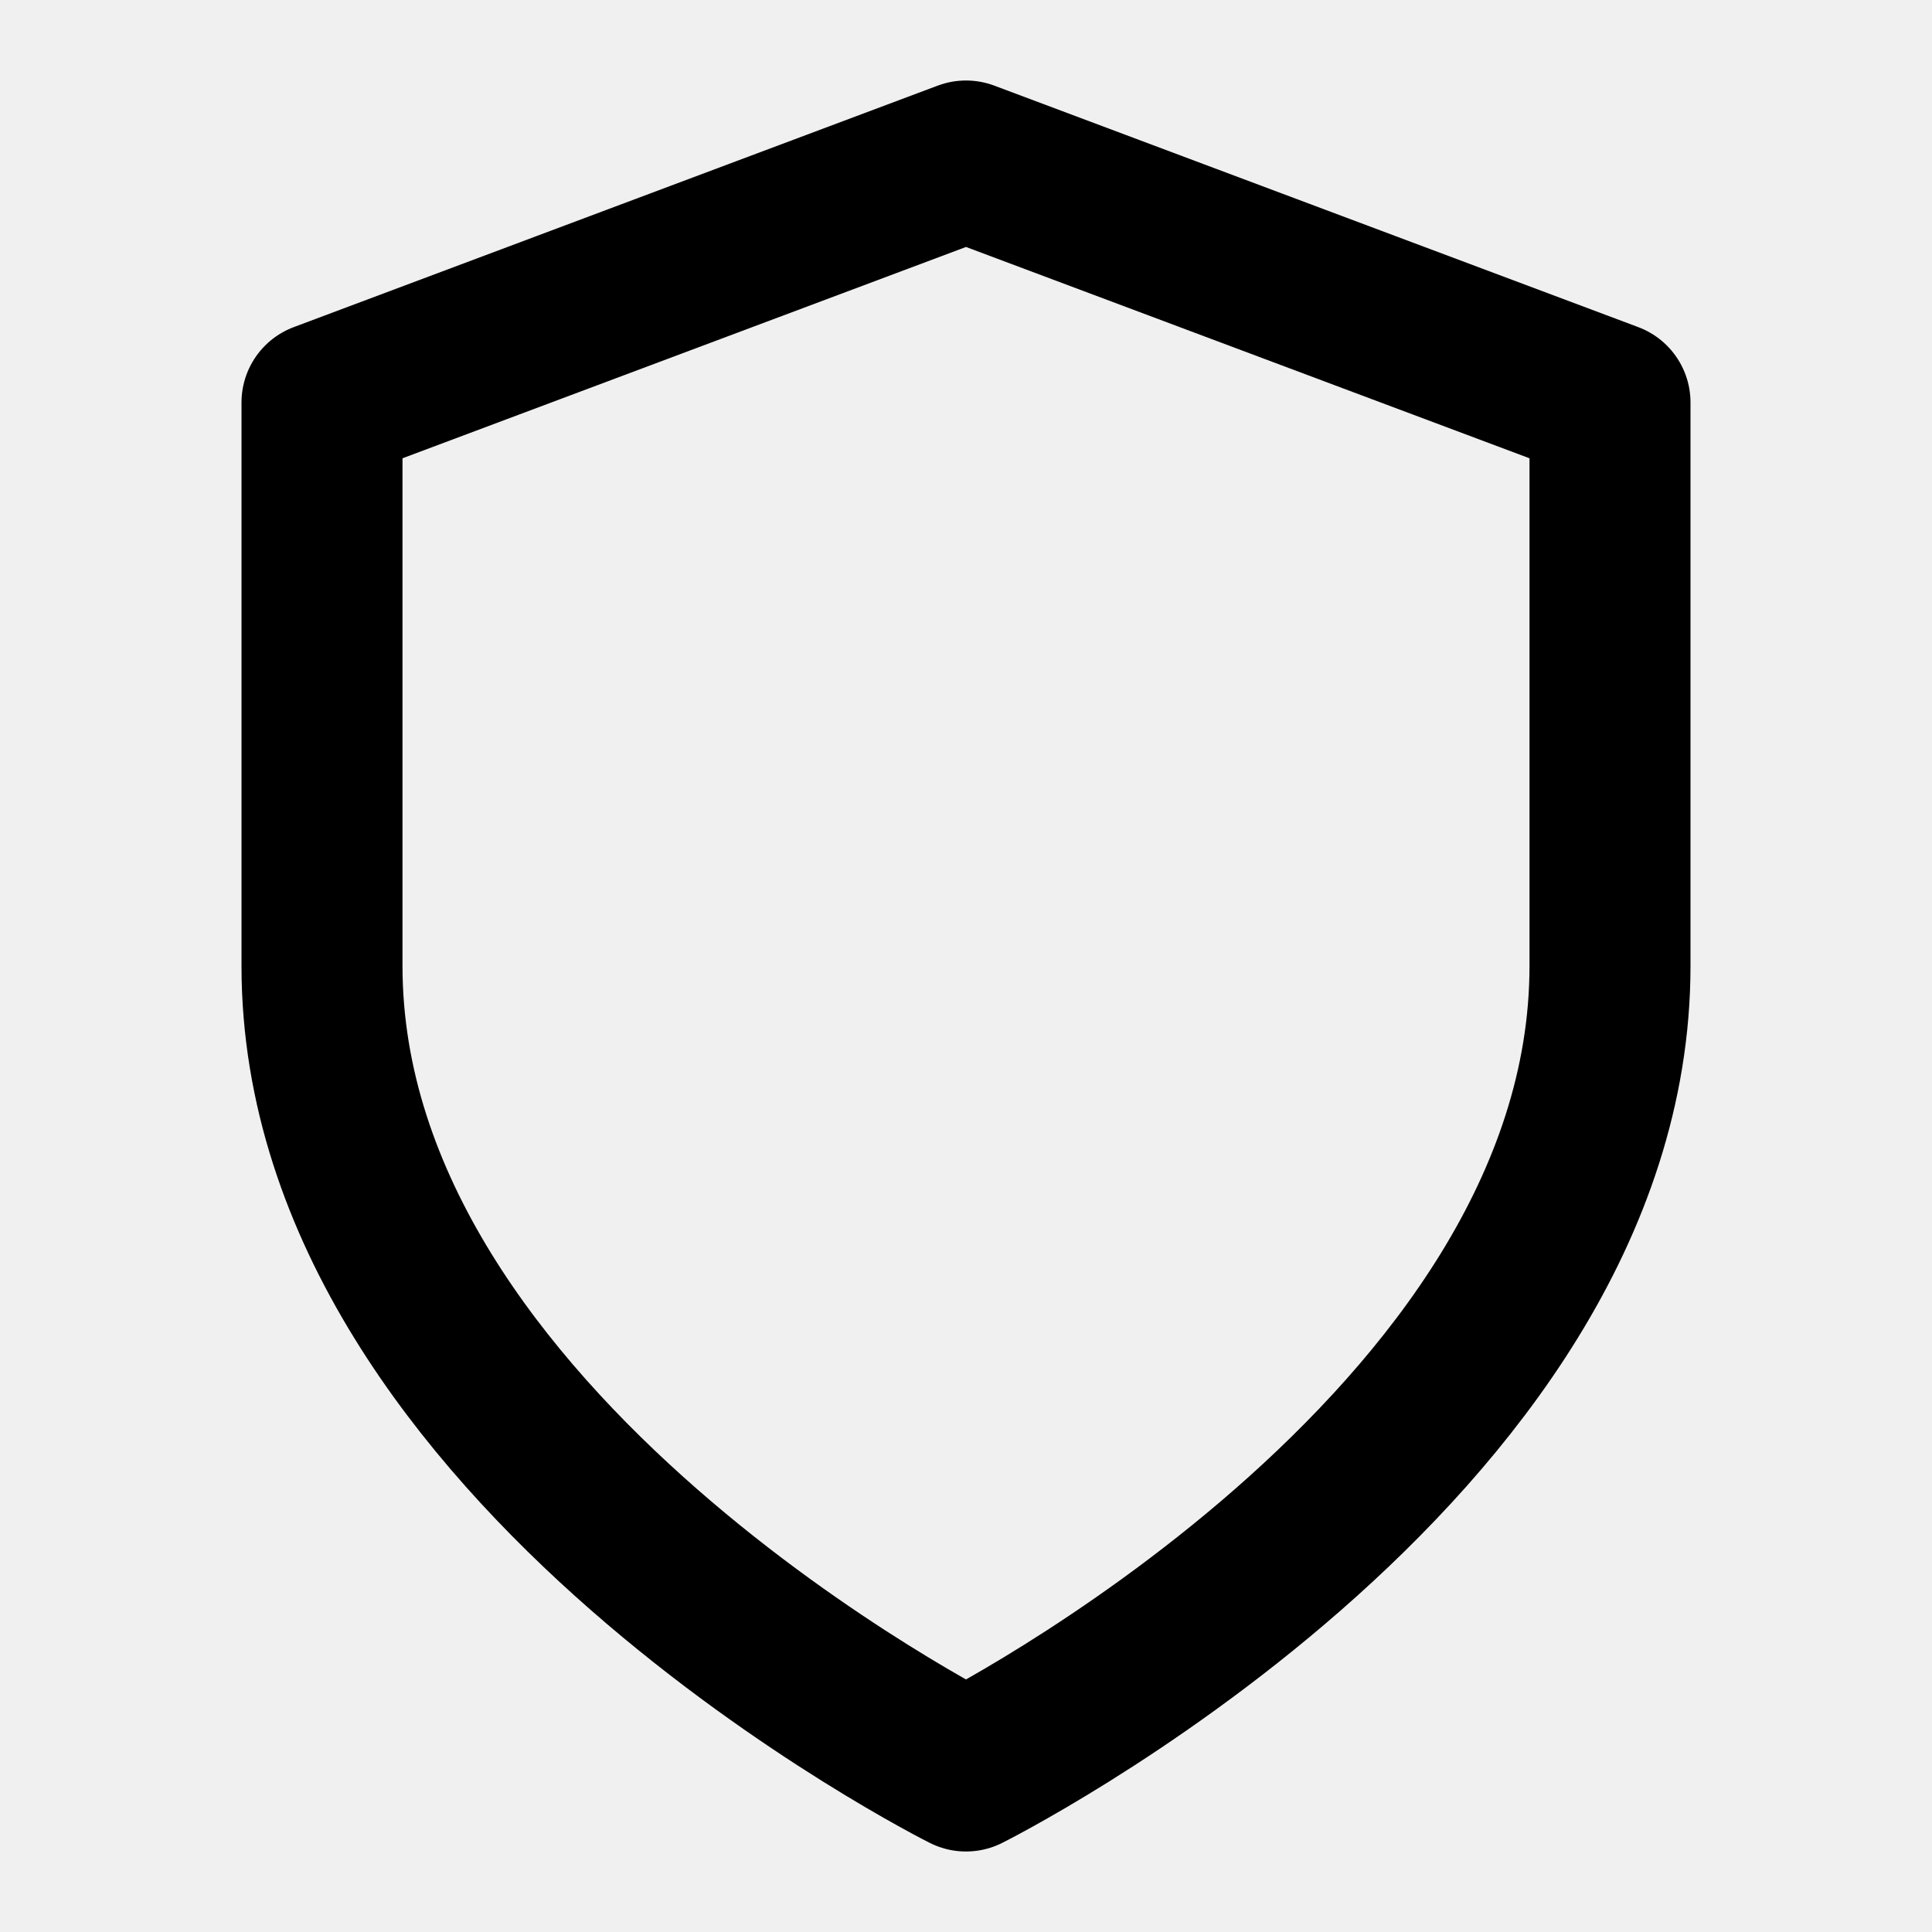
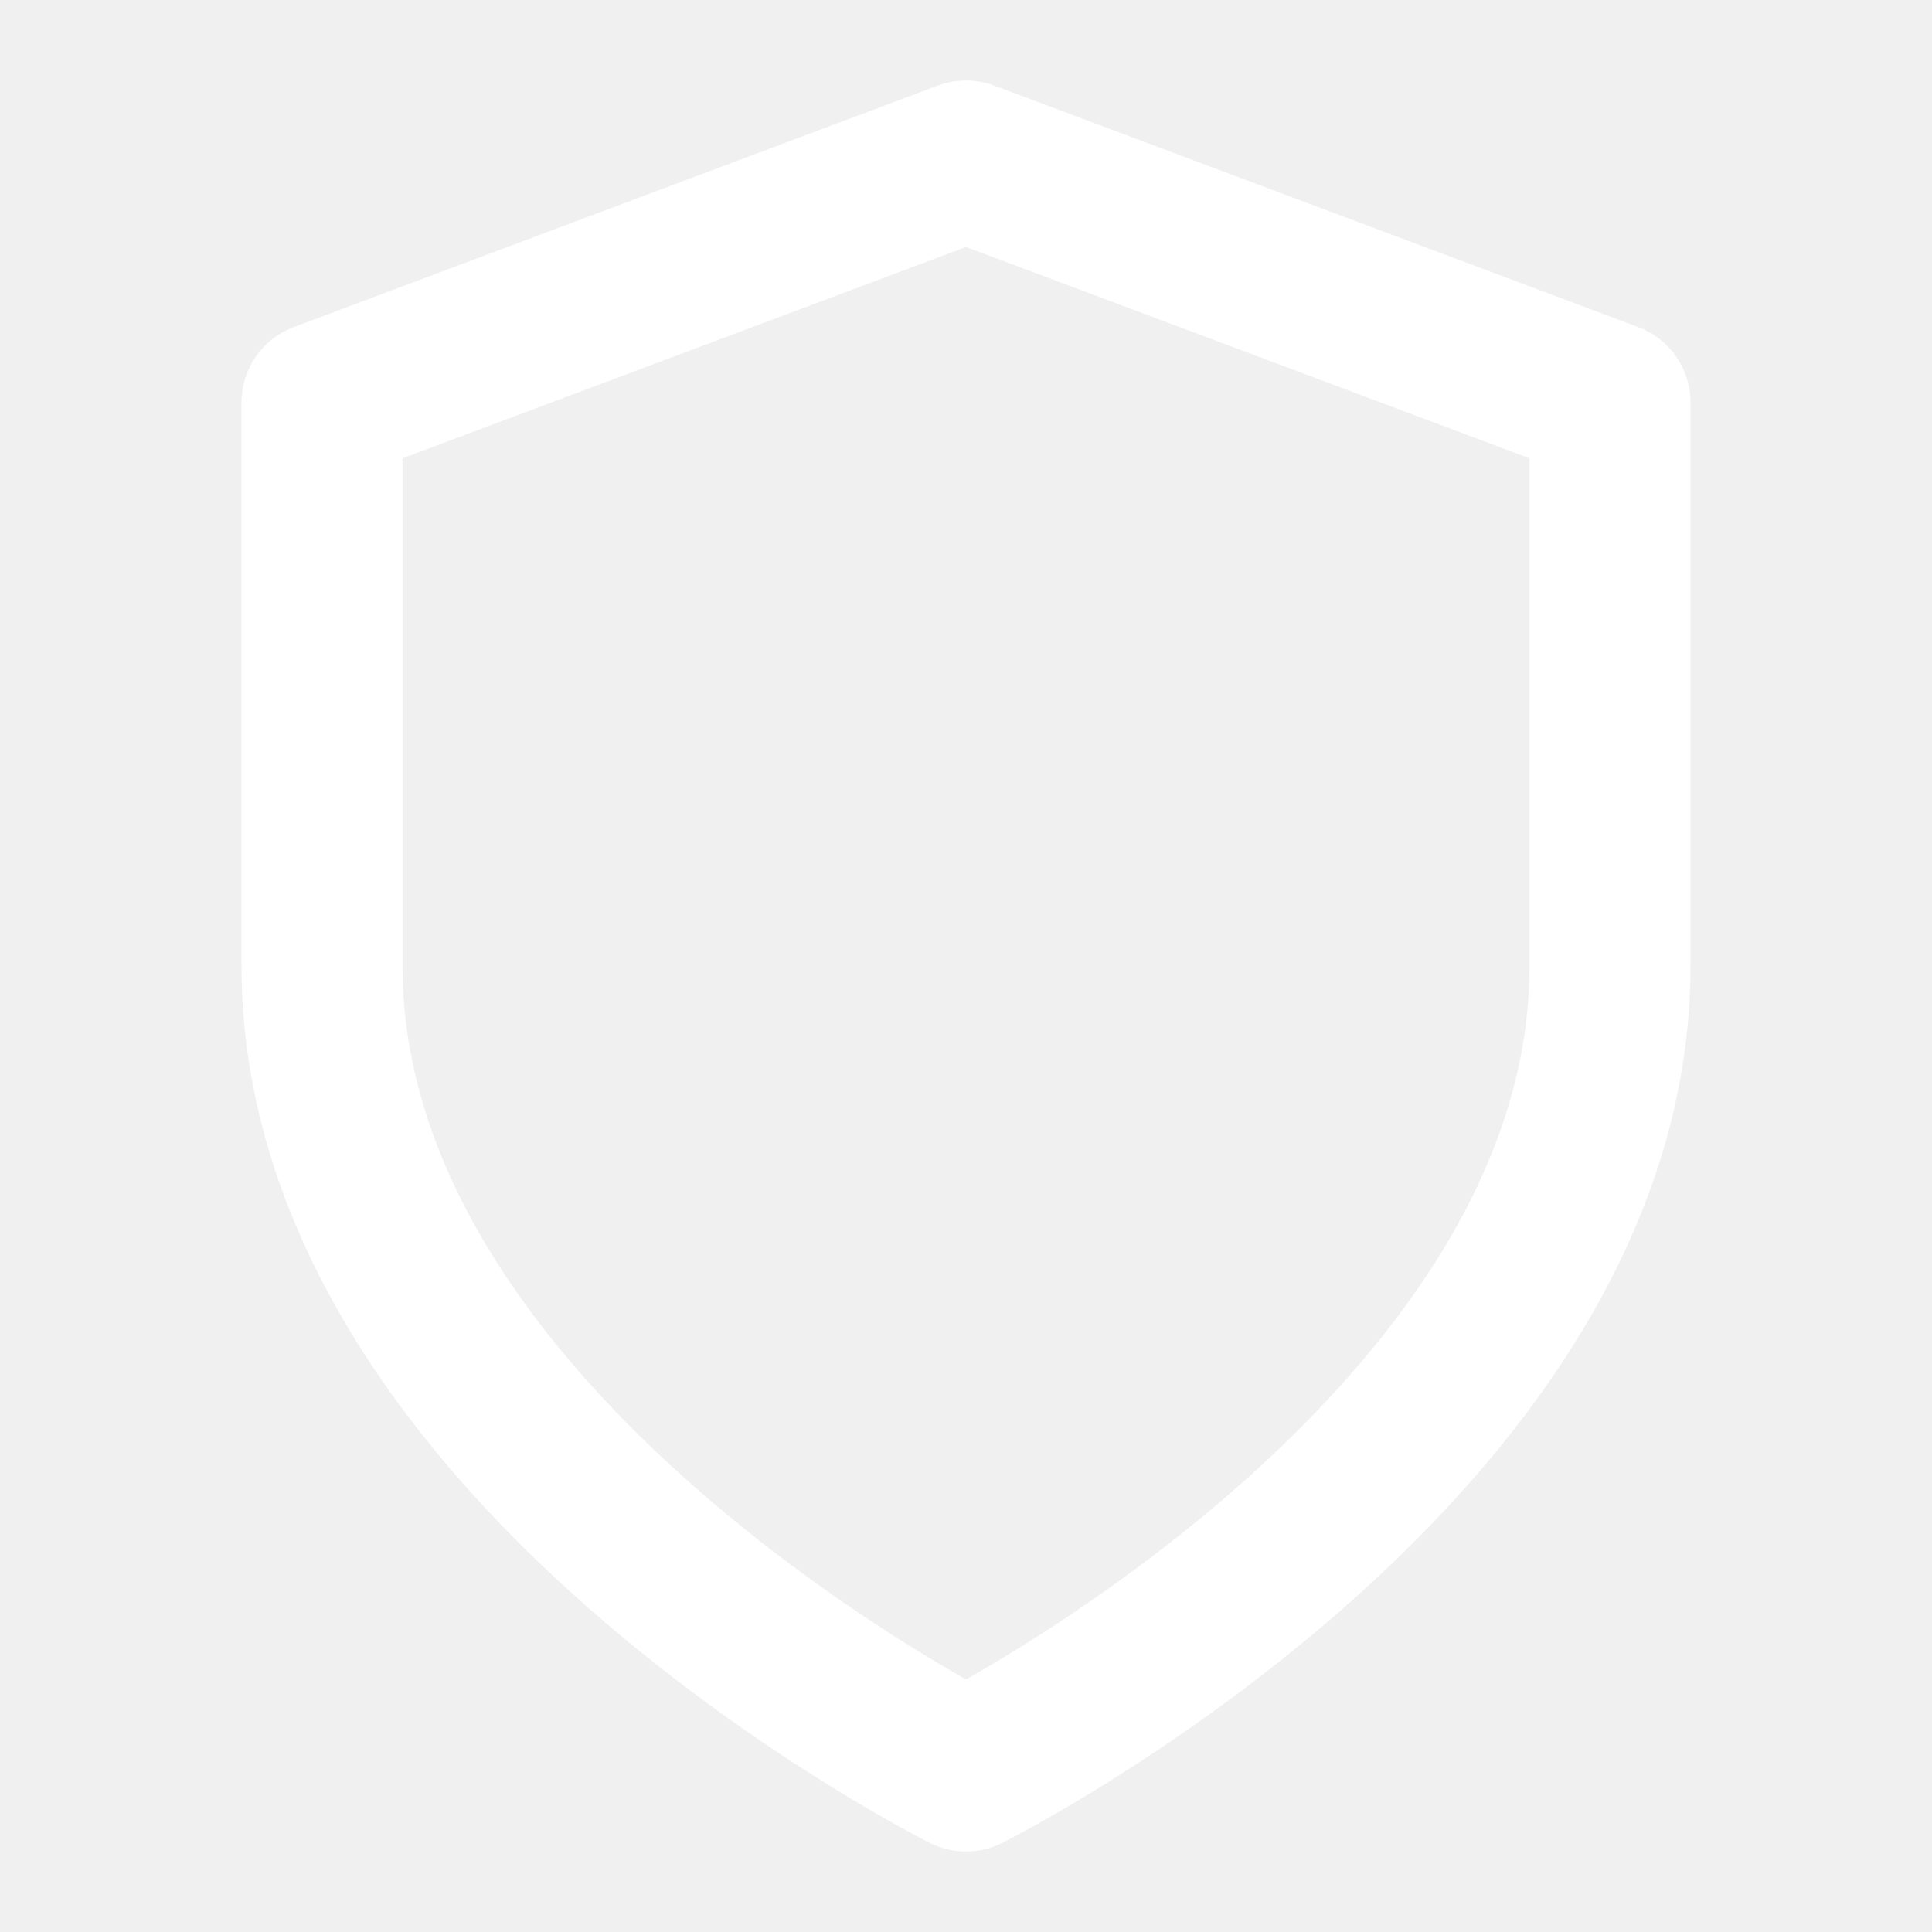
- <svg xmlns="http://www.w3.org/2000/svg" width="24" height="24" viewBox="0 0 24 24" fill="none" stroke="currentColor" stroke-width="2" stroke-linecap="round" stroke-linejoin="round" class="feather feather-shield">
+ <svg xmlns="http://www.w3.org/2000/svg" width="24" height="24" viewBox="0 0 24 24" fill="none" stroke="white" stroke-width="2" stroke-linecap="round" stroke-linejoin="round" class="feather feather-shield">
  <path d="M12 22s8-4 8-10V5l-8-3-8 3v7c0 6 8 10 8 10z" />
</svg>
